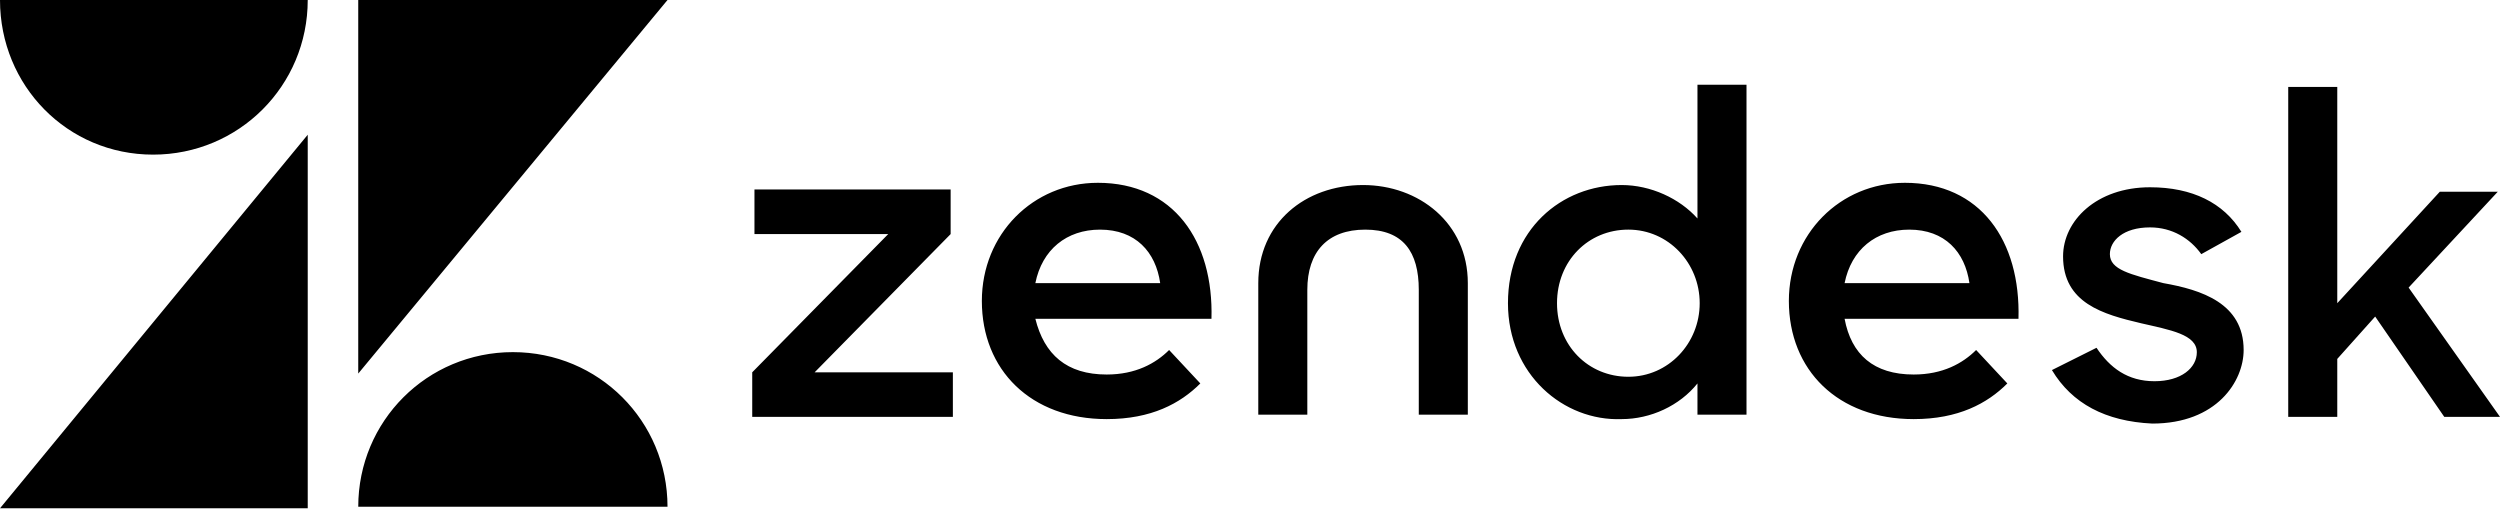
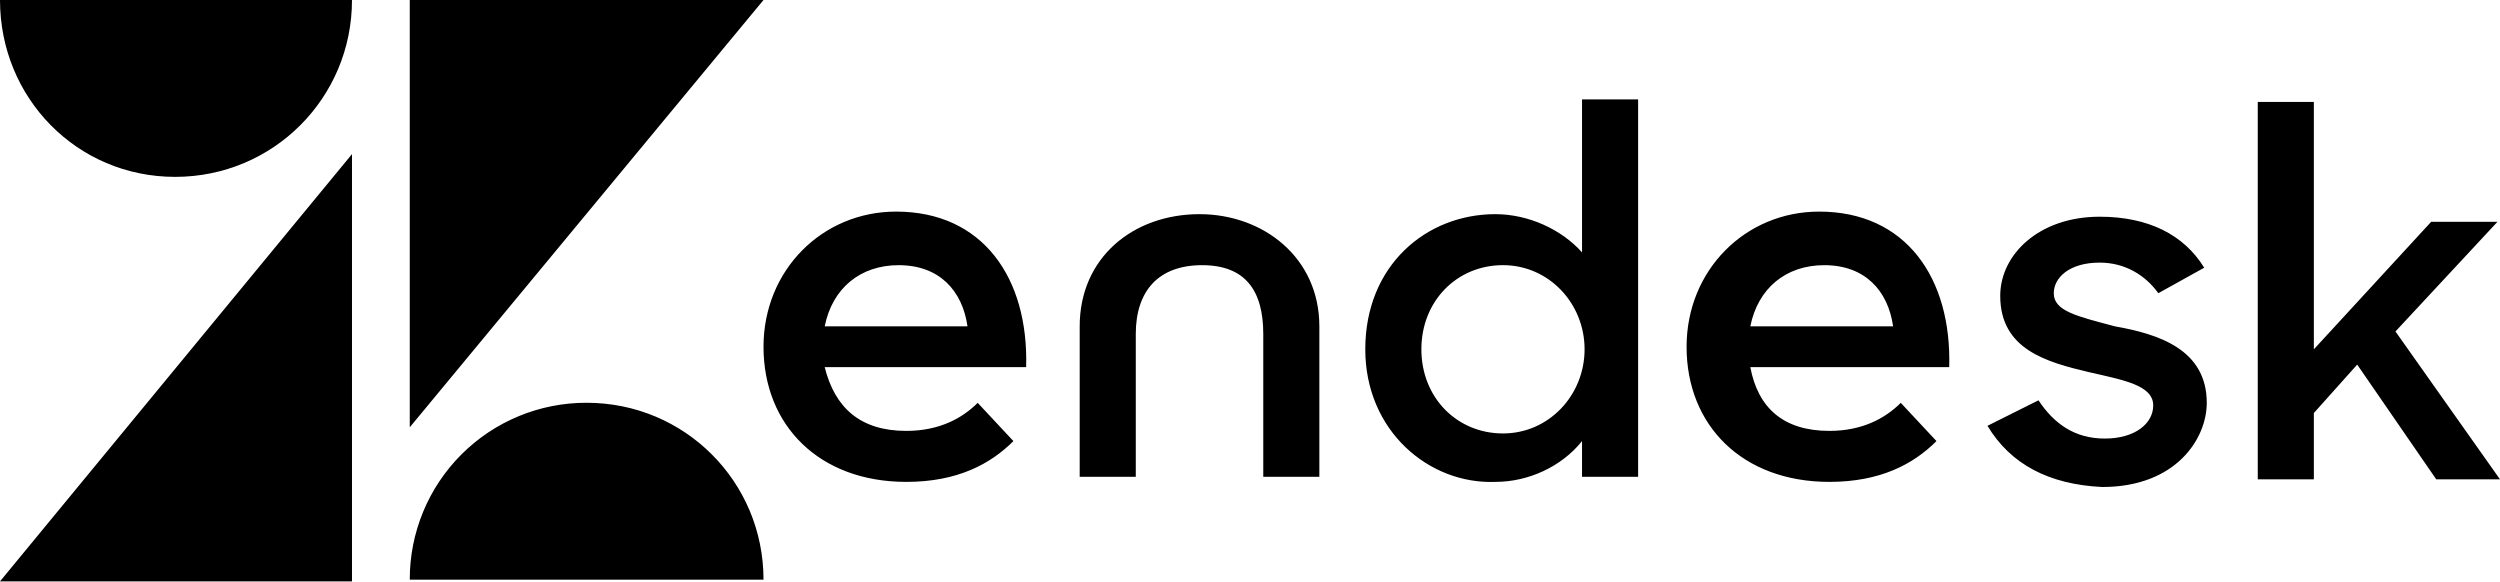
- <svg xmlns="http://www.w3.org/2000/svg" id="uuid-43bffb63-61cc-4abc-9a14-a67c45b15b4f" data-name="Capa 1" width="250" height="50.828" viewBox="0 0 250 50.828">
-   <path d="m35.825,37.356L66.75,0h-30.926v37.356Zm-5.052,13.473V13.473L0,50.828h30.773ZM15.31,15.463c8.573,0,15.463-6.889,15.463-15.463H0c0,8.573,6.736,15.463,15.31,15.463Zm35.978,19.75c-8.573,0-15.463,6.889-15.463,15.463h30.926c0-8.573-6.889-15.463-15.463-15.463Zm139.19-16.932c-6.465,0-11.592,5.127-11.592,11.815,0,6.911,4.904,11.815,12.484,11.815,4.459,0,7.357-1.56,9.363-3.567l-3.121-3.344c-1.338,1.338-3.344,2.452-6.242,2.452-4.013,0-6.242-2.006-6.911-5.573h17.389c.223-7.803-3.79-13.599-11.37-13.599Zm-6.019,10.032c.669-3.344,3.121-5.35,6.465-5.35,3.567,0,5.573,2.229,6.019,5.35h-12.484Zm31.879,0c-3.344-.892-5.35-1.338-5.35-2.898,0-1.338,1.338-2.675,4.013-2.675,2.229,0,4.013,1.115,5.127,2.675l4.013-2.229c-1.783-2.898-4.905-4.459-9.14-4.459-5.35,0-8.694,3.344-8.694,6.911,0,4.682,4.013,5.796,7.803,6.688,2.898.669,5.573,1.115,5.573,2.898,0,1.561-1.56,2.898-4.236,2.898s-4.459-1.338-5.796-3.344l-4.459,2.229c2.006,3.344,5.35,5.127,10.032,5.35,6.465,0,9.14-4.236,9.14-7.357,0-4.682-4.236-6.019-8.026-6.688Zm-106.561-10.032c-6.465,0-11.592,5.127-11.592,11.815,0,6.911,4.904,11.815,12.484,11.815,4.459,0,7.357-1.56,9.363-3.567l-3.121-3.344c-1.338,1.338-3.344,2.452-6.242,2.452h0c-4.013,0-6.242-2.006-7.134-5.573h17.612c.223-7.803-3.79-13.599-11.37-13.599Zm-6.242,10.032c.669-3.344,3.121-5.35,6.465-5.35,3.567,0,5.573,2.229,6.019,5.35h-12.484Zm137.326.446l8.917-9.586h-5.796l-10.255,11.147V8.694h-4.904v32.994h4.904v-5.796l3.79-4.236,6.911,10.032h5.573l-9.14-12.93Zm-71.115-6.911c-1.783-2.006-4.682-3.344-7.58-3.344-6.019,0-11.37,4.459-11.37,11.815,0,7.134,5.573,11.815,11.37,11.592,2.898,0,5.796-1.338,7.58-3.567v3.121h4.904V8.471h-4.904v13.376Zm-6.911,15.828c-4.013,0-7.134-3.121-7.134-7.357s3.121-7.357,7.134-7.357,7.134,3.344,7.134,7.357-3.121,7.357-7.134,7.357Zm-26.529-19.172c-5.796,0-10.478,3.79-10.478,9.809v13.153h4.904v-12.484c0-3.79,2.006-6.019,5.796-6.019s5.35,2.229,5.35,6.019v12.484h4.904v-13.153c0-6.019-4.904-9.809-10.478-9.809Zm-41.242,4.904v-4.459h-19.618v4.459h13.376l-13.599,13.822v4.459h20.064v-4.459h-13.822l13.599-13.822Z" />
+ <svg xmlns="http://www.w3.org/2000/svg" width="250" height="58.138" viewBox="0 0 250 58.138" fill="currentColor">
+   <path d="M58.664 40.277a17.64 17.64 0 0 0-17.687 17.687h35.374c0-9.806-7.88-17.687-17.687-17.687M76.35 0H40.976v42.728h.001zM17.512 17.687c9.806 0 17.687-7.88 17.687-17.687H0c0 9.806 7.705 17.687 17.512 17.687m17.687 40.451V15.411L0 58.138zM89.61 21.16c-7.395.001-13.259 5.865-13.259 13.515 0 7.905 5.609 13.514 14.279 13.514 5.1 0 8.415-1.784 10.71-4.08l-3.57-3.825c-1.53 1.53-3.825 2.805-7.14 2.805-4.59 0-7.14-2.294-8.16-6.374h20.145C102.87 27.79 98.28 21.16 89.61 21.16m-7.14 11.476c.765-3.825 3.57-6.119 7.395-6.119 4.08 0 6.374 2.55 6.885 6.119H82.471Zm37.482-11.22h.002zm91.544 11.219c-3.825-1.019-6.119-1.529-6.119-3.314 0-1.53 1.53-3.06 4.59-3.06 2.55 0 4.59 1.275 5.864 3.06l4.59-2.55c-2.039-3.315-5.61-5.1-10.454-5.1-6.119 0-9.944 3.825-9.944 7.905 0 5.355 4.59 6.63 8.925 7.65 3.315.765 6.374 1.275 6.374 3.315 0 1.785-1.784 3.315-4.845 3.315s-5.1-1.53-6.63-3.825l-5.1 2.55q3.441 5.737 11.475 6.119c7.395 0 10.454-4.845 10.454-8.415 0-5.355-4.845-6.885-9.18-7.65m28.05.511 10.199-10.964h-6.63l-11.73 12.75V10.195h-5.609v37.739h5.609v-6.63l4.335-4.845 7.905 11.475h6.374l-10.454-14.789ZM181.917 21.16c-7.395.001-13.259 5.865-13.259 13.515 0 7.905 5.609 13.514 14.279 13.514 5.1 0 8.415-1.784 10.71-4.08l-3.57-3.825c-1.53 1.53-3.825 2.805-7.14 2.805-4.59 0-7.14-2.294-7.905-6.374h19.89c.255-8.925-4.335-15.555-13.005-15.555m-6.885 11.476c.765-3.825 3.57-6.119 7.395-6.119 4.08 0 6.374 2.55 6.885 6.119h-14.279Zm-55.079-11.22c-6.629 0-11.984 4.335-11.984 11.22v15.045h5.609V33.402c0-4.335 2.295-6.885 6.63-6.885s6.119 2.55 6.119 6.885v14.279h5.609V32.636c0-6.884-5.608-11.219-11.984-11.22Zm38.25 3.824c-2.039-2.293-5.355-3.824-8.67-3.824-6.885 0-13.005 5.1-13.005 13.514 0 8.16 6.374 13.514 13.005 13.259 3.315 0 6.63-1.53 8.67-4.08v3.57h5.609V9.94h-5.609zm-7.905 18.105c-4.59 0-8.16-3.57-8.16-8.415s3.57-8.415 8.16-8.415 8.16 3.825 8.16 8.415-3.57 8.415-8.16 8.415" />
</svg>
